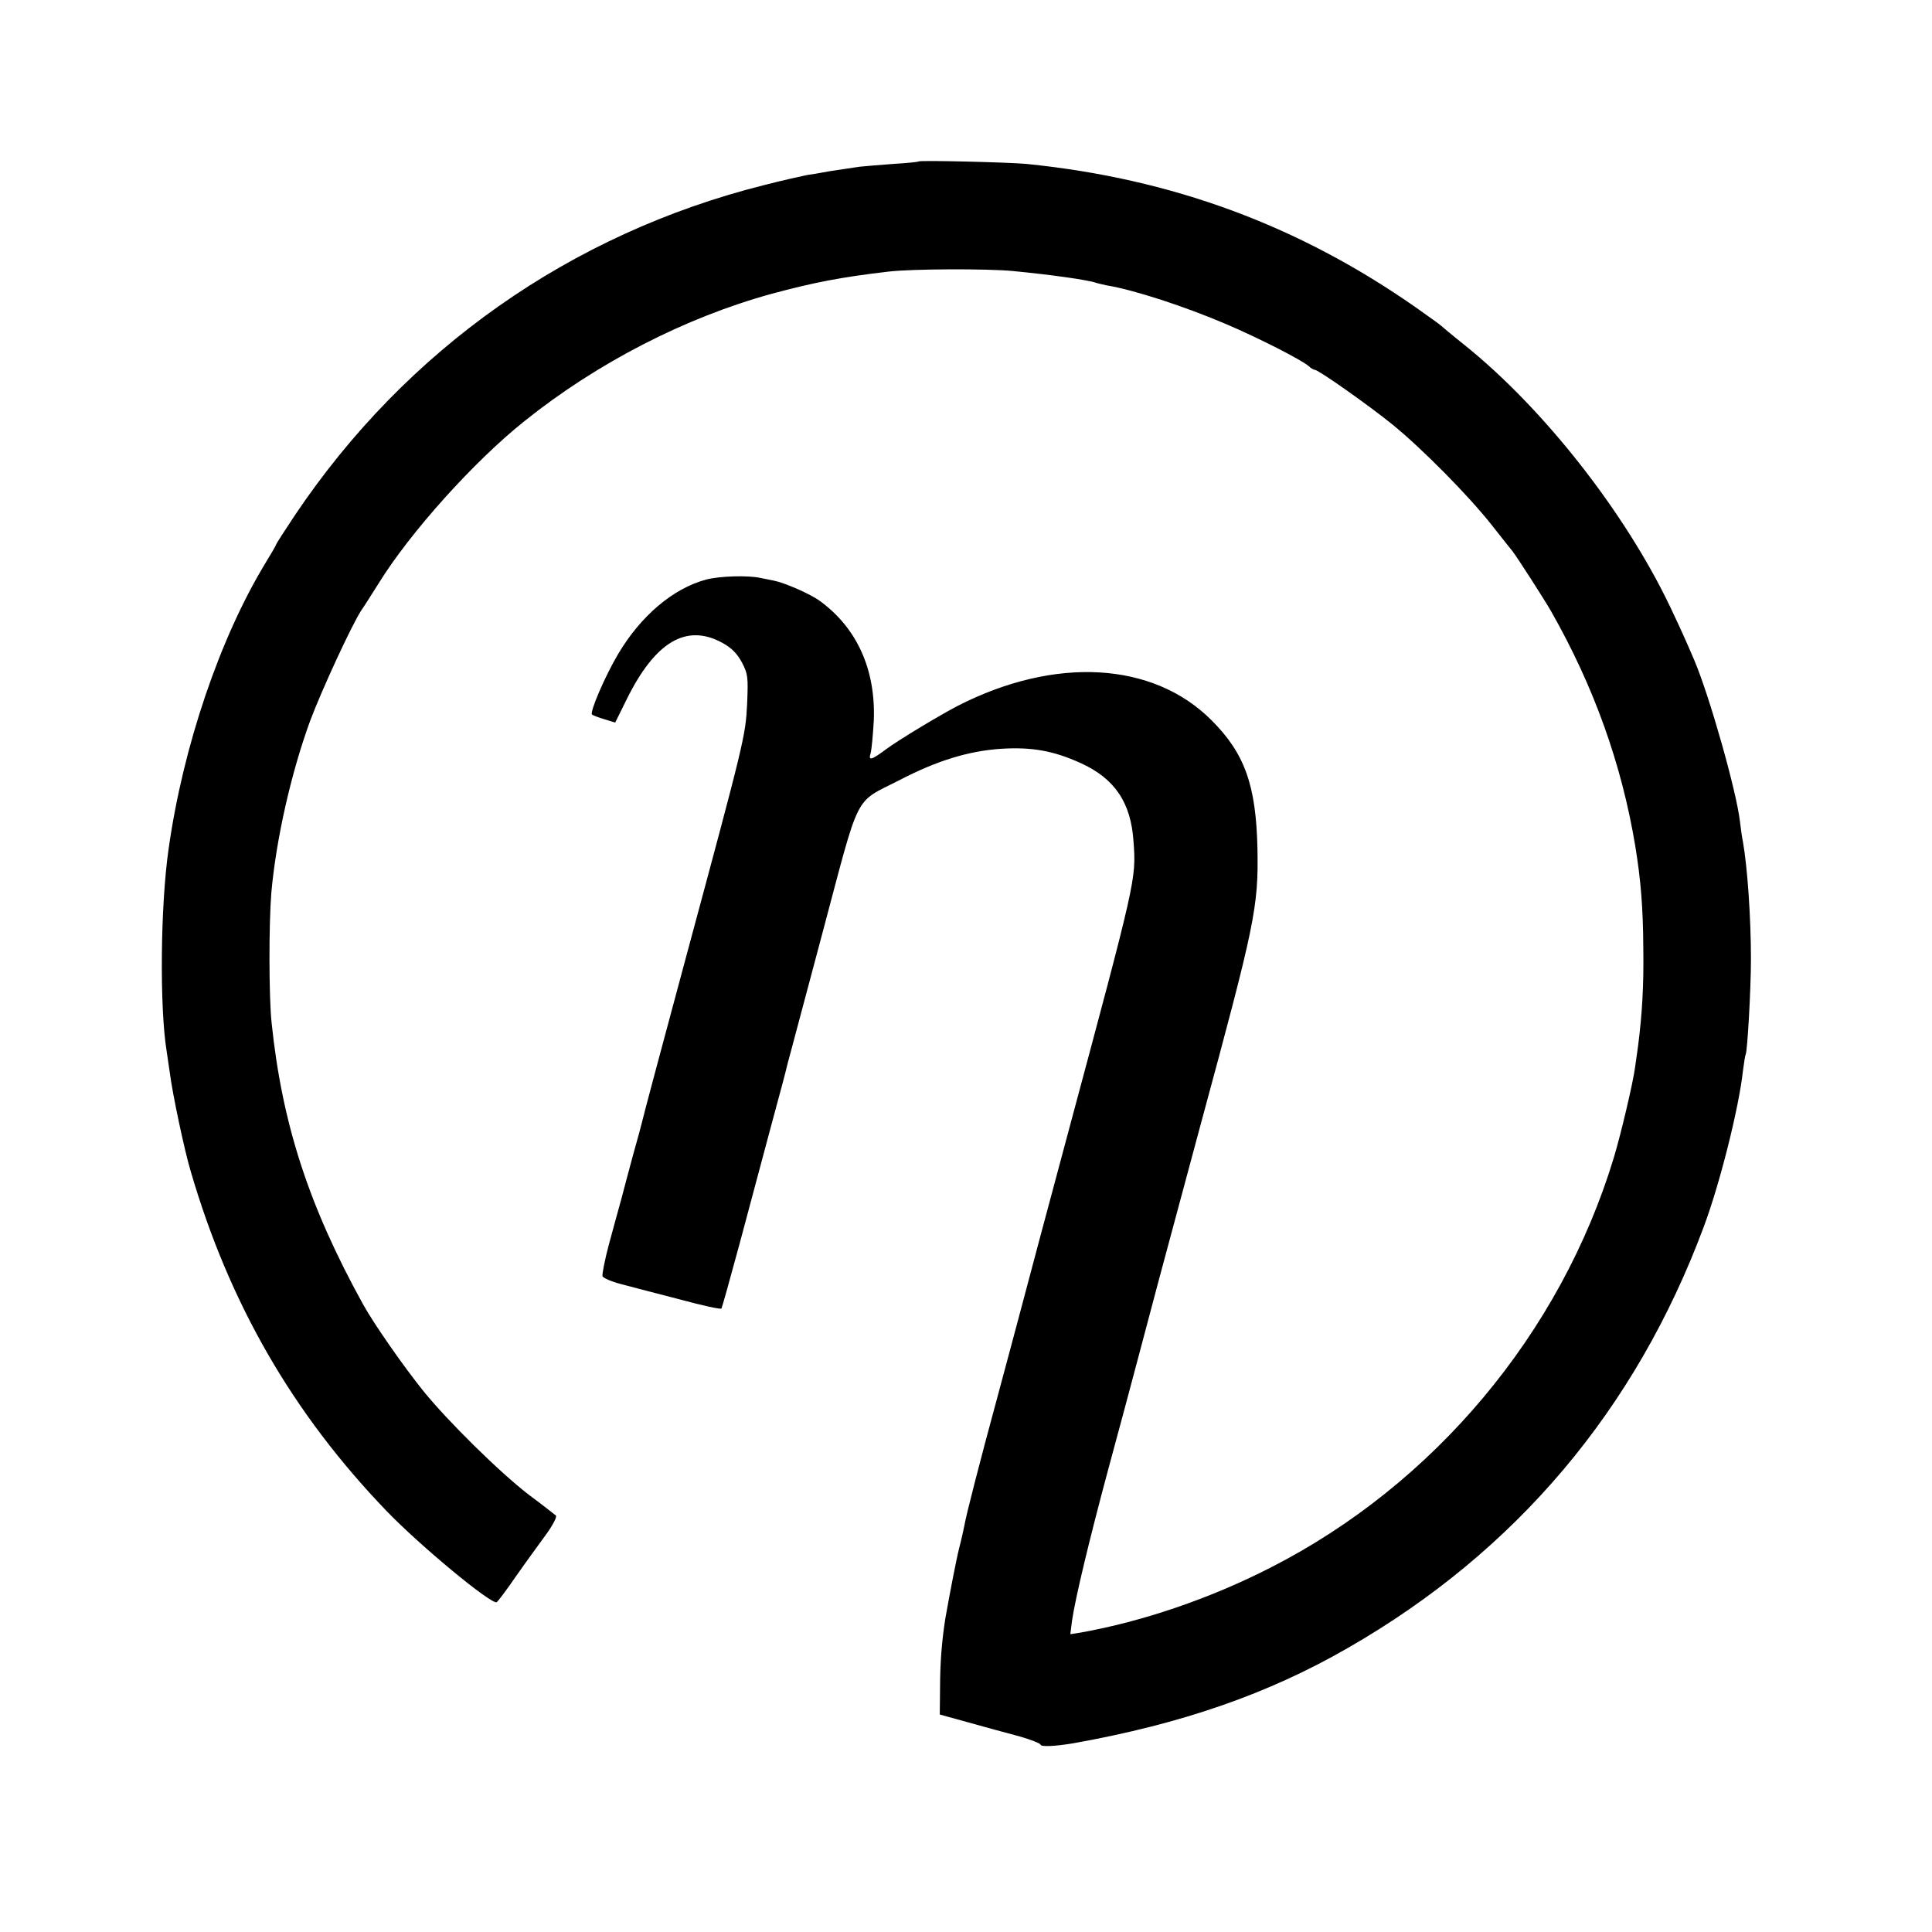
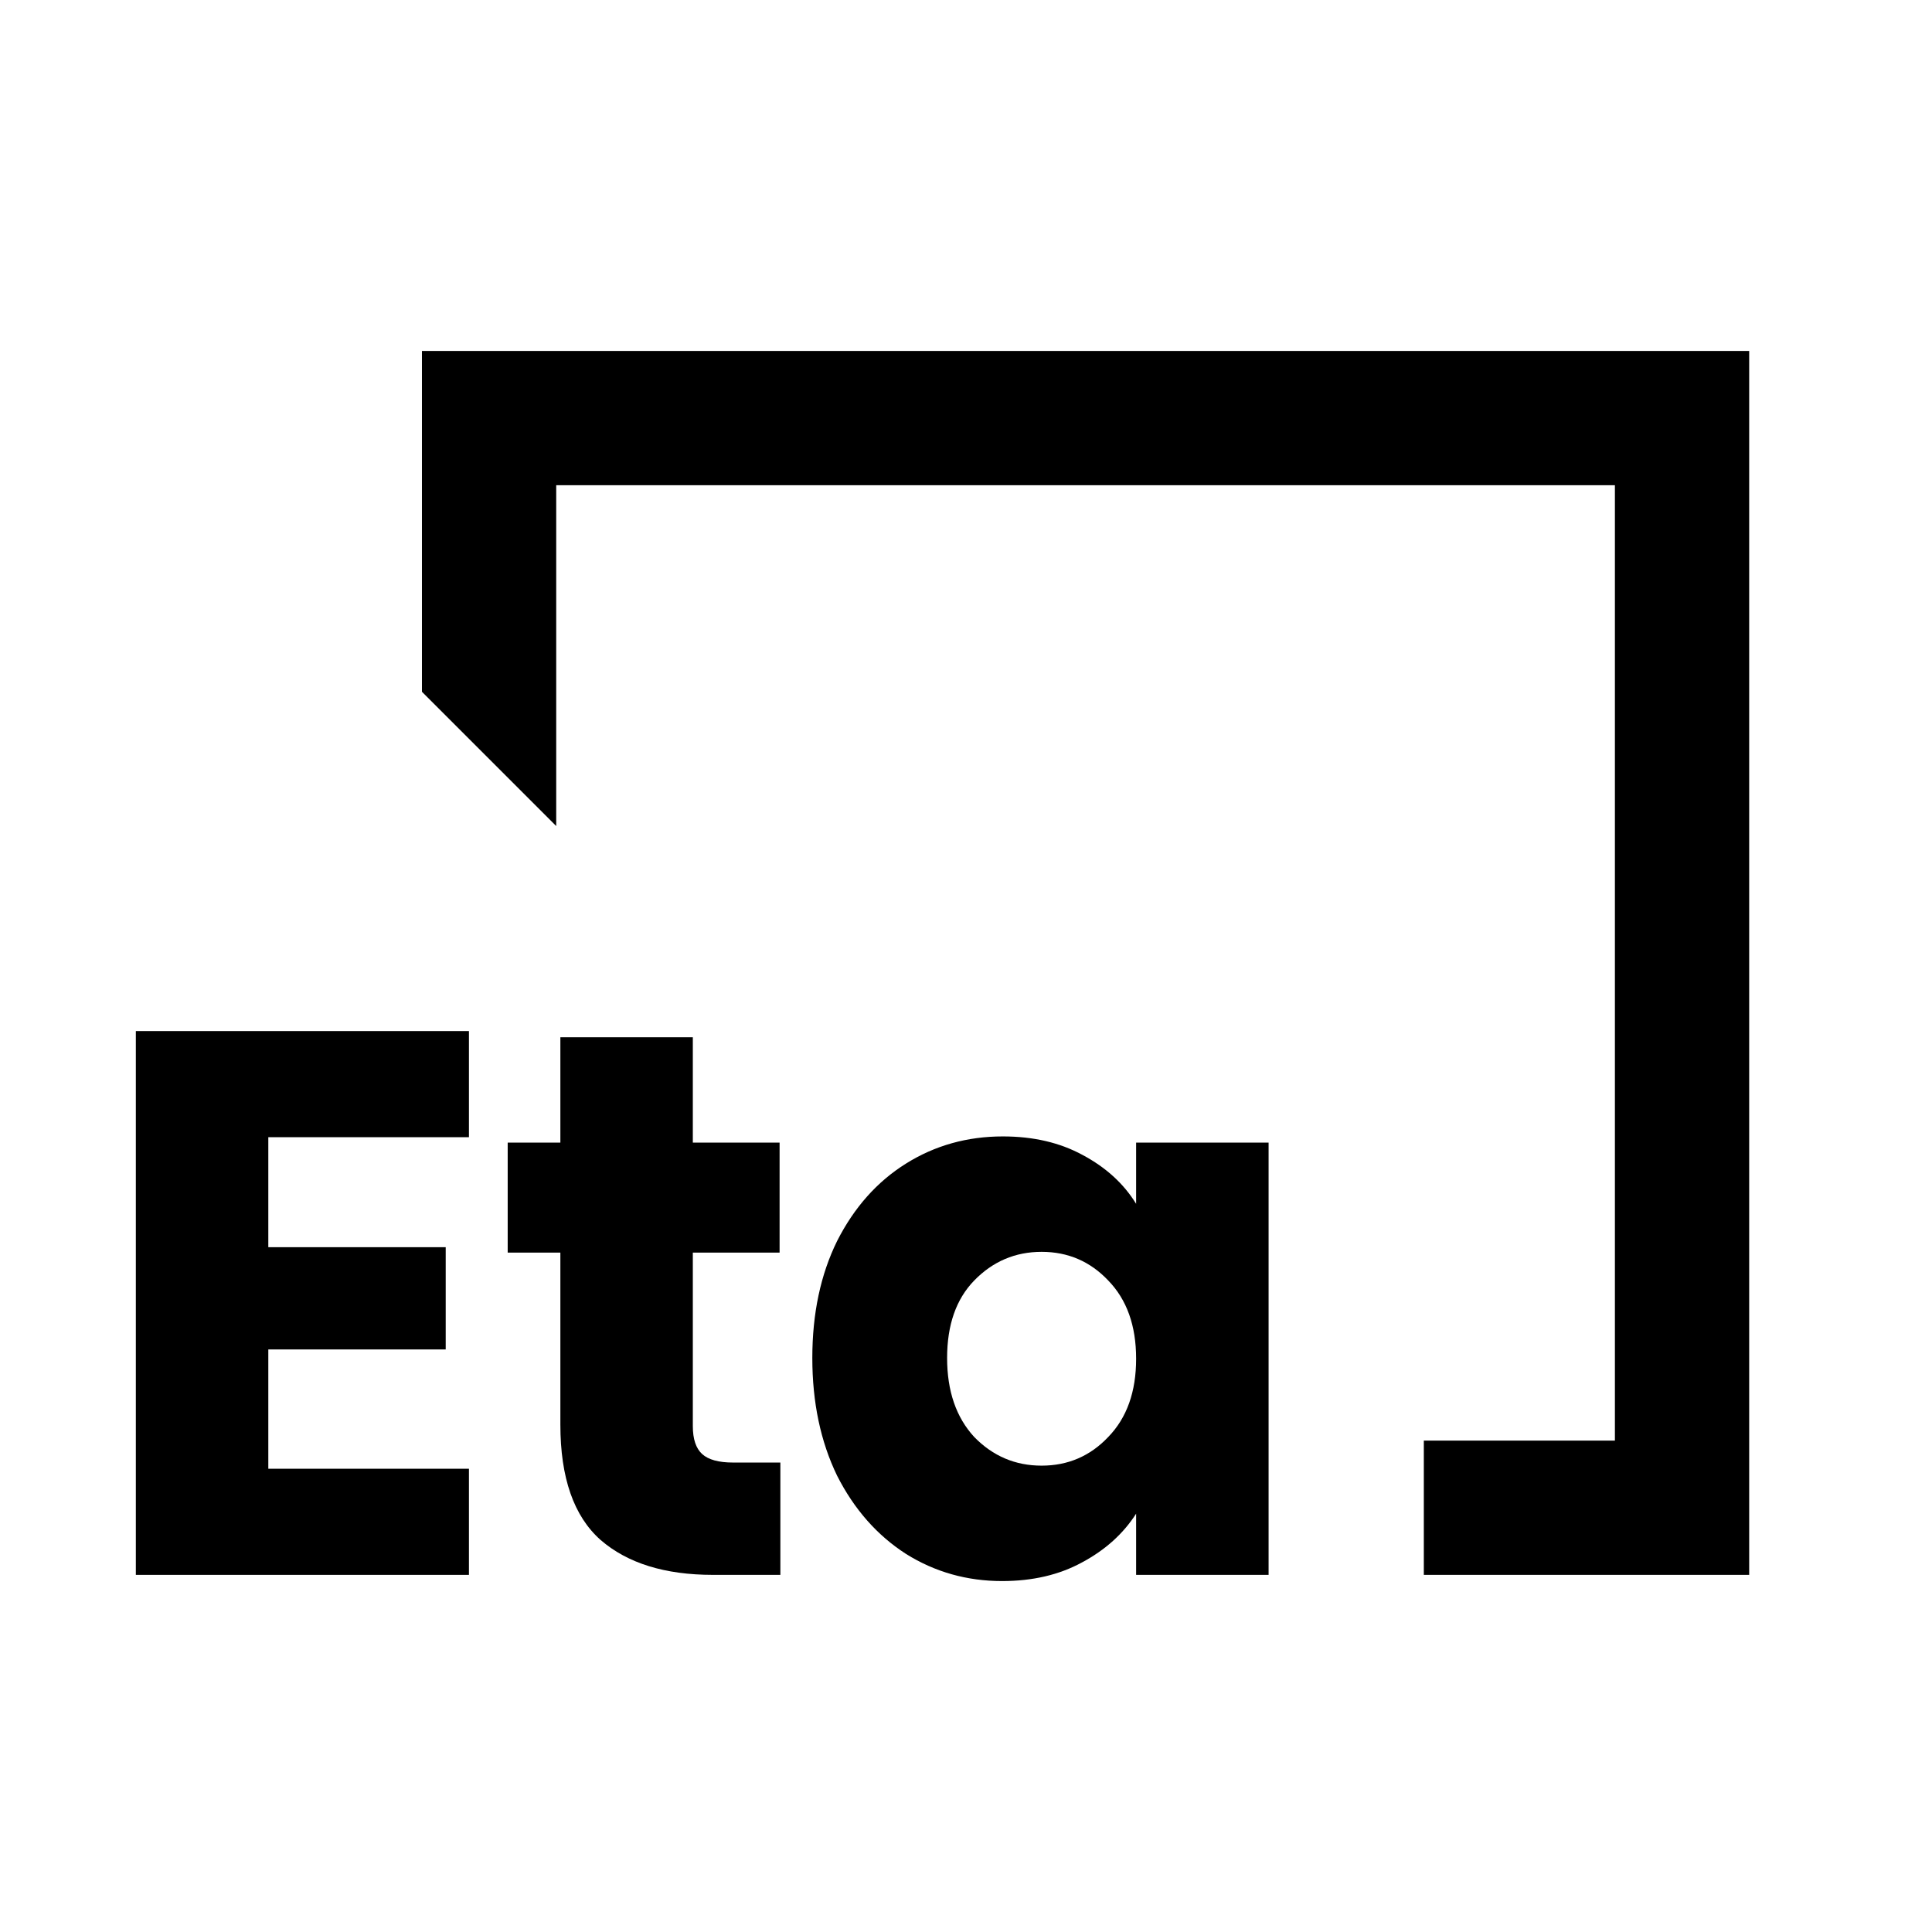
- <svg xmlns="http://www.w3.org/2000/svg" version="1.0" width="700pt" height="700pt" viewBox="0 0 700 700" preserveAspectRatio="xMidYMid meet">
-   <g transform="translate(0,700) scale(0.1,-0.1)" fill="#000000" stroke="none">
-     <path d="M3328 6415 c-2 -2 -43 -6 -93 -9 -49 -4 -103 -8 -120 -10 -54 -8 -116 -17 -135 -21 -9 -2 -34 -6 -55 -9 -20 -4 -92 -20 -158 -37 -700 -176 -1295 -595 -1698 -1195 -38 -57 -69 -105 -69 -108 0 -2 -18 -33 -40 -69 -164 -271 -297 -663 -349 -1032 -30 -207 -33 -577 -7 -735 2 -14 7 -47 11 -75 10 -79 53 -282 76 -359 140 -479 369 -876 708 -1229 122 -127 383 -343 401 -332 4 3 37 46 71 96 35 50 84 117 108 150 24 33 40 64 35 68 -5 4 -49 39 -99 76 -104 80 -293 266 -381 375 -71 88 -180 244 -219 315 -196 355 -293 653 -331 1020 -10 94 -10 358 -1 469 17 194 72 437 141 625 42 112 152 350 186 401 10 14 37 57 61 95 114 185 347 444 529 589 263 211 582 375 894 461 152 41 253 61 426 81 86 10 356 11 450 2 134 -13 273 -32 302 -43 7 -2 24 -6 38 -9 98 -16 285 -77 434 -141 115 -49 270 -128 297 -151 8 -8 19 -14 23 -14 13 0 196 -129 281 -198 107 -87 275 -257 358 -362 37 -47 71 -90 77 -97 15 -19 115 -174 140 -218 155 -272 256 -555 305 -851 20 -123 28 -221 29 -367 2 -137 -4 -240 -19 -357 -4 -25 -8 -60 -11 -78 -7 -54 -51 -241 -77 -327 -193 -636 -651 -1183 -1244 -1485 -219 -112 -463 -195 -687 -235 l-38 -6 6 48 c12 83 64 299 131 548 36 132 87 323 114 425 27 102 58 219 69 260 39 145 131 486 152 565 197 727 210 787 206 1000 -5 230 -46 345 -166 465 -212 213 -568 233 -921 52 -67 -35 -215 -124 -259 -157 -54 -40 -65 -43 -55 -12 3 12 8 65 11 117 7 184 -61 335 -196 433 -34 25 -126 65 -165 73 -11 2 -33 7 -50 10 -44 10 -148 7 -197 -6 -119 -32 -236 -131 -318 -269 -47 -79 -104 -211 -95 -220 4 -3 24 -11 45 -17 l39 -12 42 85 c103 208 216 275 346 204 33 -18 54 -39 71 -71 22 -42 23 -53 19 -150 -6 -118 -9 -130 -222 -920 -87 -323 -156 -581 -160 -600 -2 -8 -15 -58 -30 -110 -14 -52 -34 -126 -44 -165 -11 -38 -31 -114 -46 -168 -14 -54 -24 -104 -22 -111 3 -7 34 -20 69 -29 34 -9 129 -34 211 -55 81 -22 149 -37 151 -33 2 3 32 110 66 236 34 127 84 313 111 415 49 180 54 201 63 238 3 9 59 222 126 472 139 521 111 467 280 554 137 71 250 105 367 113 111 7 190 -7 289 -52 123 -56 182 -143 191 -285 10 -136 9 -137 -236 -1050 -102 -379 -131 -490 -171 -640 -15 -58 -53 -197 -83 -310 -66 -243 -117 -441 -123 -478 -3 -15 -11 -52 -19 -82 -12 -49 -35 -170 -50 -255 -12 -76 -19 -158 -19 -249 l-1 -98 105 -29 c58 -16 140 -39 183 -50 42 -12 77 -26 77 -30 0 -9 56 -6 120 5 392 70 706 179 995 346 608 349 1042 864 1288 1525 58 155 127 429 142 565 4 30 8 57 10 60 6 10 19 234 19 345 0 152 -13 335 -29 425 -3 14 -8 48 -11 75 -13 110 -109 449 -164 580 -33 77 -46 106 -88 195 -164 344 -460 721 -747 951 -44 35 -82 67 -85 70 -3 3 -43 32 -90 65 -426 298 -885 467 -1410 520 -64 6 -387 14 -392 9z" />
-   </g>
+ <svg xmlns="http://www.w3.org/2000/svg" width="512" height="512" viewBox="0 0 512 512" fill="none">
+   <path d="M463.552 417.356H377.327V381.773H427.966V128.583H147.402V218.908L111.82 183.327V93H463.552V417.356Z" fill="black" />
+   <path d="M215.273 359.876C215.273 348.106 217.463 337.773 221.843 328.877C226.359 319.981 232.449 313.138 240.114 308.348C247.778 303.558 256.332 301.163 265.775 301.163C273.85 301.163 280.898 302.806 286.92 306.09C293.079 309.375 297.8 313.686 301.085 319.023V302.806H336.19V417.357H301.085V401.139C297.663 406.477 292.873 410.788 286.715 414.072C280.693 417.357 273.644 418.999 265.57 418.999C256.263 418.999 247.778 416.604 240.114 411.814C232.449 406.887 226.359 399.976 221.843 391.08C217.463 382.047 215.273 371.646 215.273 359.876ZM301.085 360.081C301.085 351.322 298.621 344.411 293.694 339.347C288.904 334.283 283.019 331.751 276.039 331.751C269.06 331.751 263.106 334.283 258.179 339.347C253.389 344.274 250.994 351.117 250.994 359.876C250.994 368.635 253.389 375.615 258.179 380.815C263.106 385.879 269.06 388.411 276.039 388.411C283.019 388.411 288.904 385.879 293.694 380.815C298.621 375.752 301.085 368.84 301.085 360.081Z" fill="black" />
+   <path d="M206.805 387.59V417.357H188.945C176.217 417.357 166.295 414.278 159.178 408.119C152.061 401.823 148.503 391.627 148.503 377.531V331.957H134.543V302.806H148.503V274.886H183.607V302.806H206.6V331.957H183.607V377.941C183.607 381.363 184.429 383.826 186.071 385.332C187.713 386.837 190.45 387.59 194.283 387.59H206.805Z" fill="black" />
+   <path d="M71.105 301.369V330.52H118.116V357.618H71.105V389.232H124.275V417.357H36V273.244H124.275V301.369H71.105Z" fill="black" />
</svg>
